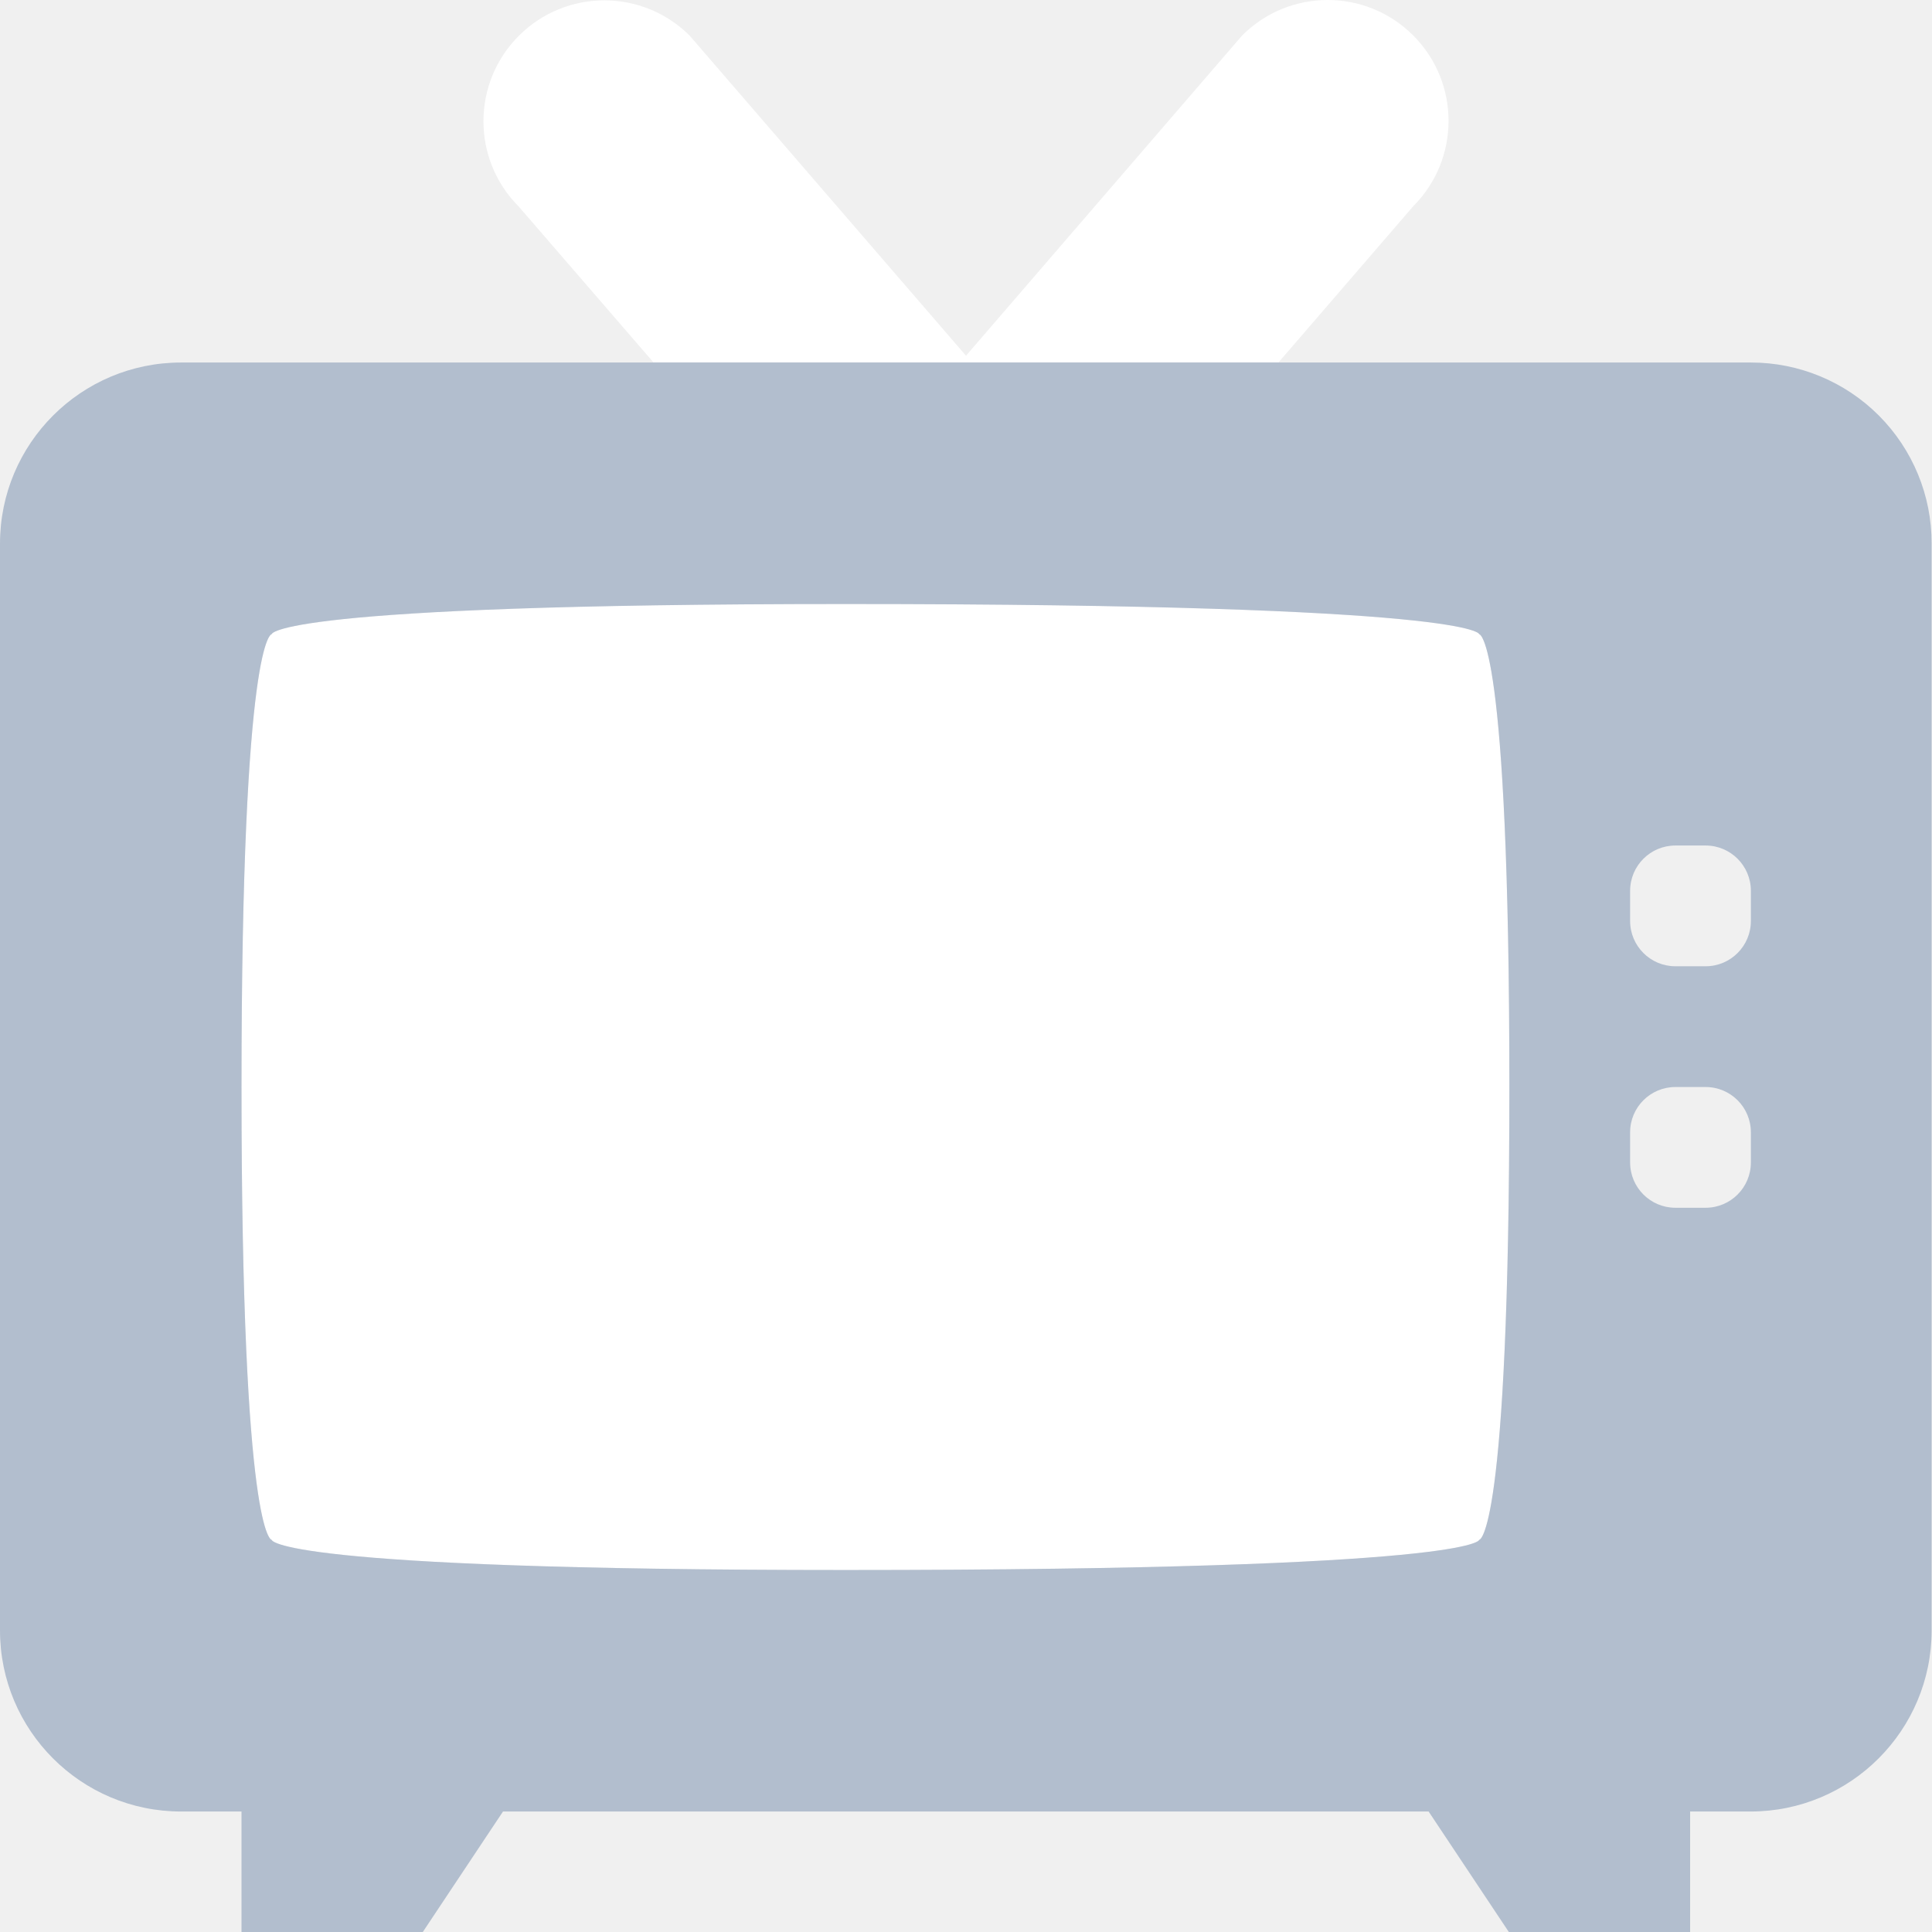
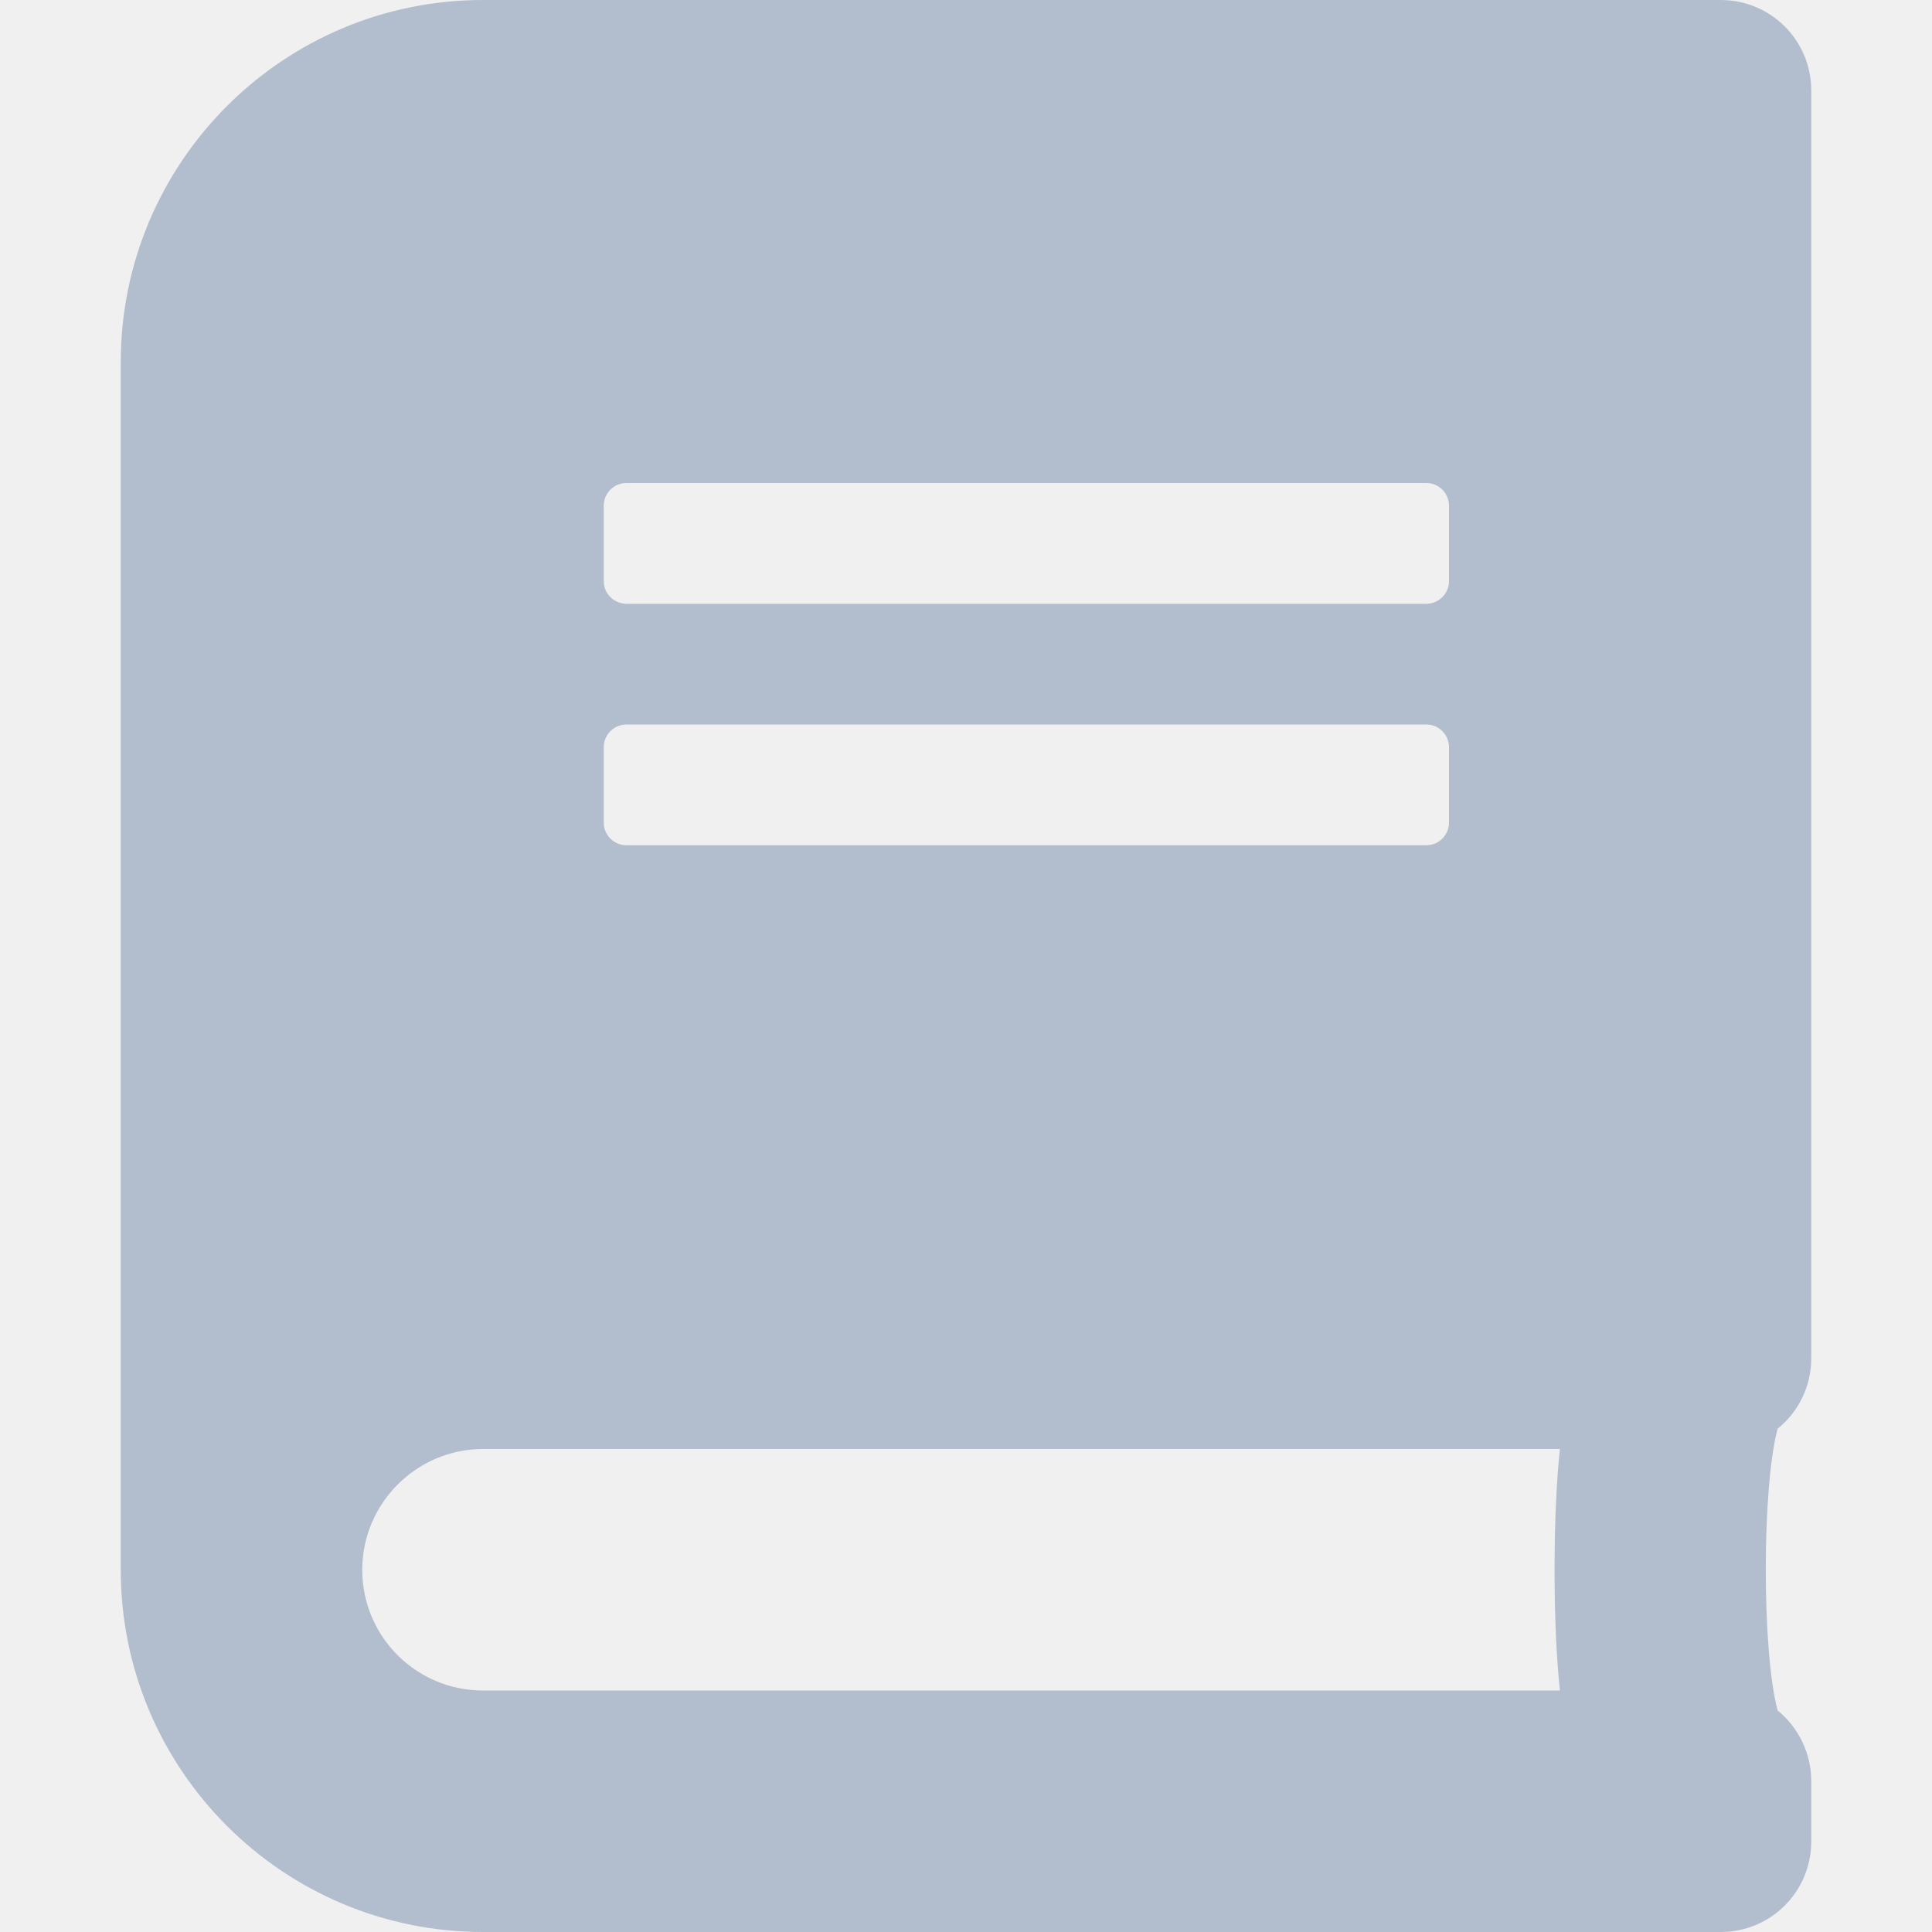
- <svg xmlns="http://www.w3.org/2000/svg" width="30" height="30" viewBox="0 0 512 512">
-   <g>
-     <path fill="#fff" d="M392 168.07s0-8-168-8c-152 0-152 8-152 8s-8 0-8 120 8 120 8 120 0 8 152 8c168 0 168-8 168-8s8 0 8-120-8-120-8-120zM173.14 96h165.72l35.64-41.32a32 32 0 1 0-45.3-45.3L256 94.27 182.8 9.48a32 32 0 0 0-45.3 45.29z" class="fk-secondary" />
-     <path fill="#b2bece" d="M464 96.07H48a48 48 0 0 0-48 48v288a48 48 0 0 0 48 48h16v32h48l21.3-32h245.3l21.3 32h48v-32h16a48 48 0 0 0 48-48v-288a47.86 47.86 0 0 0-47.9-48zm-72 312s0 8-168 8c-152 0-152-8-152-8s-8 0-8-120 8-120 8-120 0-8 152-8c168 0 168 8 168 8s8 0 8 120-8 120-8 120zm72-100a12 12 0 0 1-12 12h-8a12 12 0 0 1-12-12v-8a12 12 0 0 1 12-12h8a12 12 0 0 1 12 12zm0-64a12 12 0 0 1-12 12h-8a12 12 0 0 1-12-12v-8a12 12 0 0 1 12-12h8a12 12 0 0 1 12 12z" class="fk-primary" />
-   </g>
+ <svg xmlns="http://www.w3.org/2000/svg" aria-hidden="true" focusable="false" data-prefix="fas" data-icon="book" width="25" height="25" role="img" viewBox="0 0 448 512" class="svg-inline--fa fa-book fa-w-14 fa-5x">
+   <path fill="#b2bece" d="M448 360V24c0-13.3-10.7-24-24-24H96C43 0 0 43 0 96v320c0 53 43 96 96 96h328c13.3 0 24-10.7 24-24v-16c0-7.5-3.5-14.3-8.9-18.7-4.2-15.4-4.2-59.3 0-74.7 5.4-4.3 8.9-11.1 8.9-18.6zM128 134c0-3.3 2.7-6 6-6h212c3.3 0 6 2.7 6 6v20c0 3.3-2.7 6-6 6H134c-3.3 0-6-2.7-6-6v-20zm0 64c0-3.3 2.7-6 6-6h212c3.3 0 6 2.7 6 6v20c0 3.3-2.7 6-6 6H134c-3.3 0-6-2.7-6-6v-20zm253.4 250H96c-17.7 0-32-14.3-32-32 0-17.6 14.4-32 32-32h285.4c-1.9 17.1-1.9 46.9 0 64z" class="" />
</svg>
